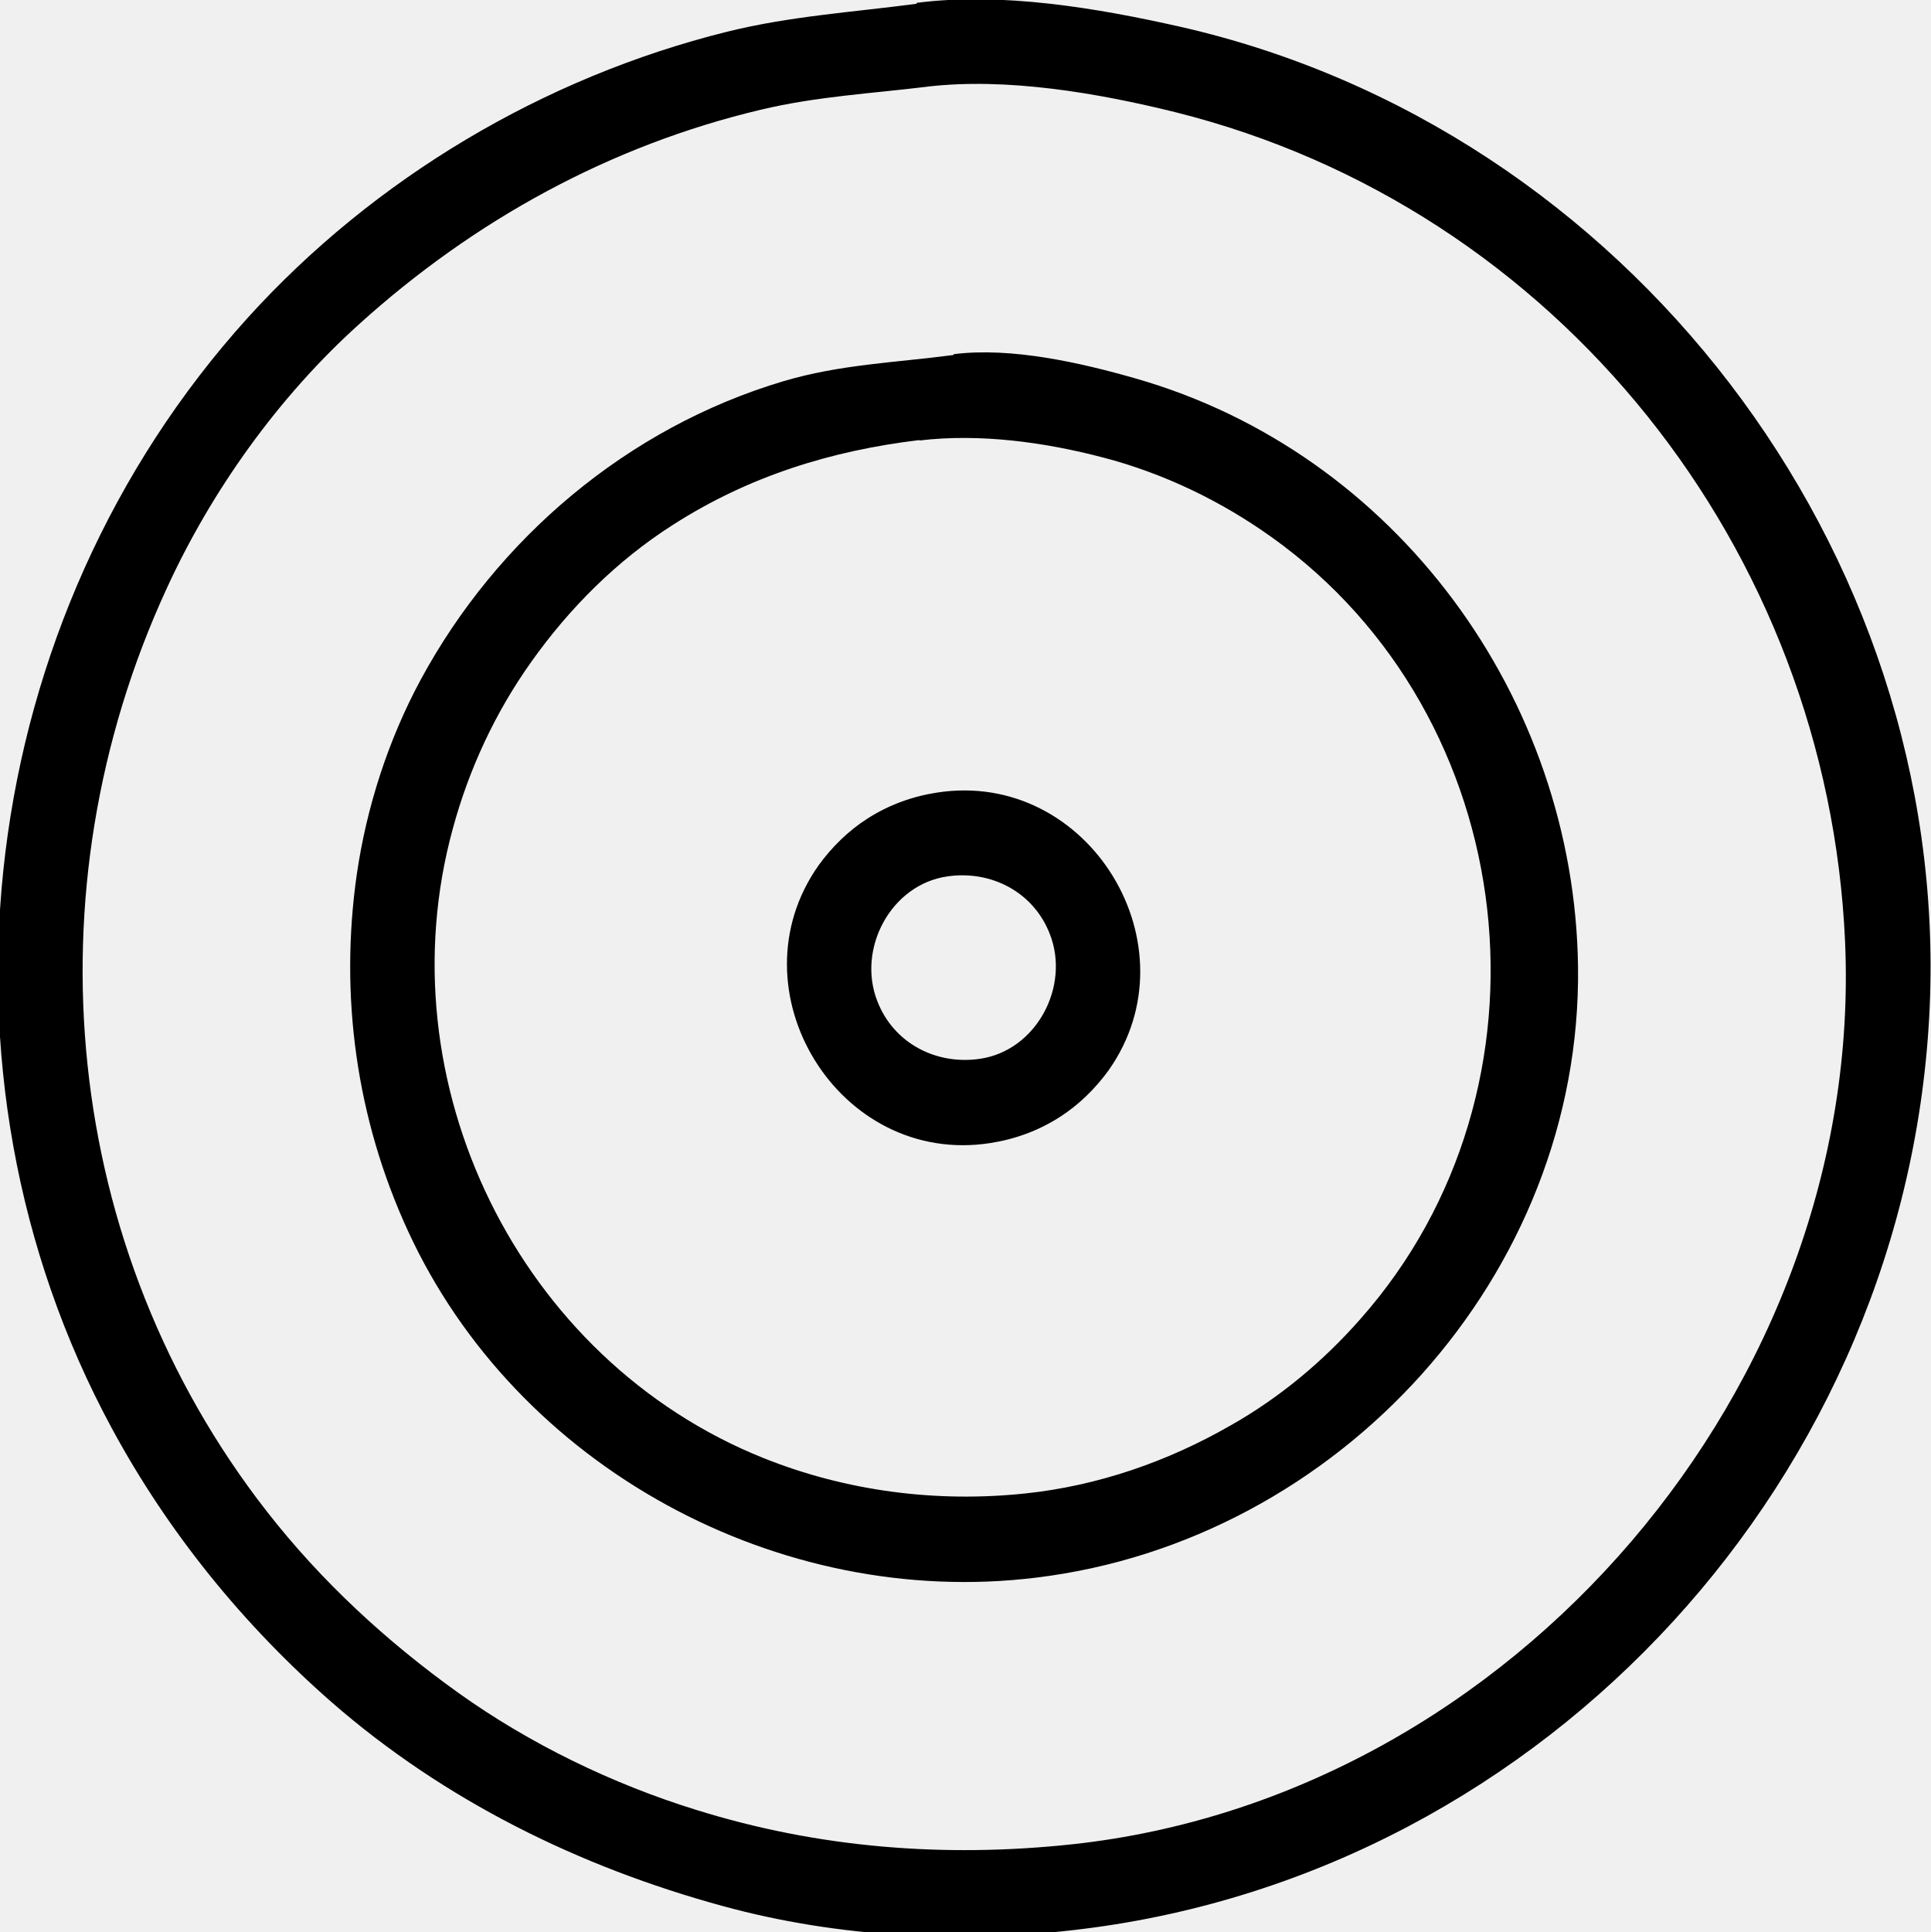
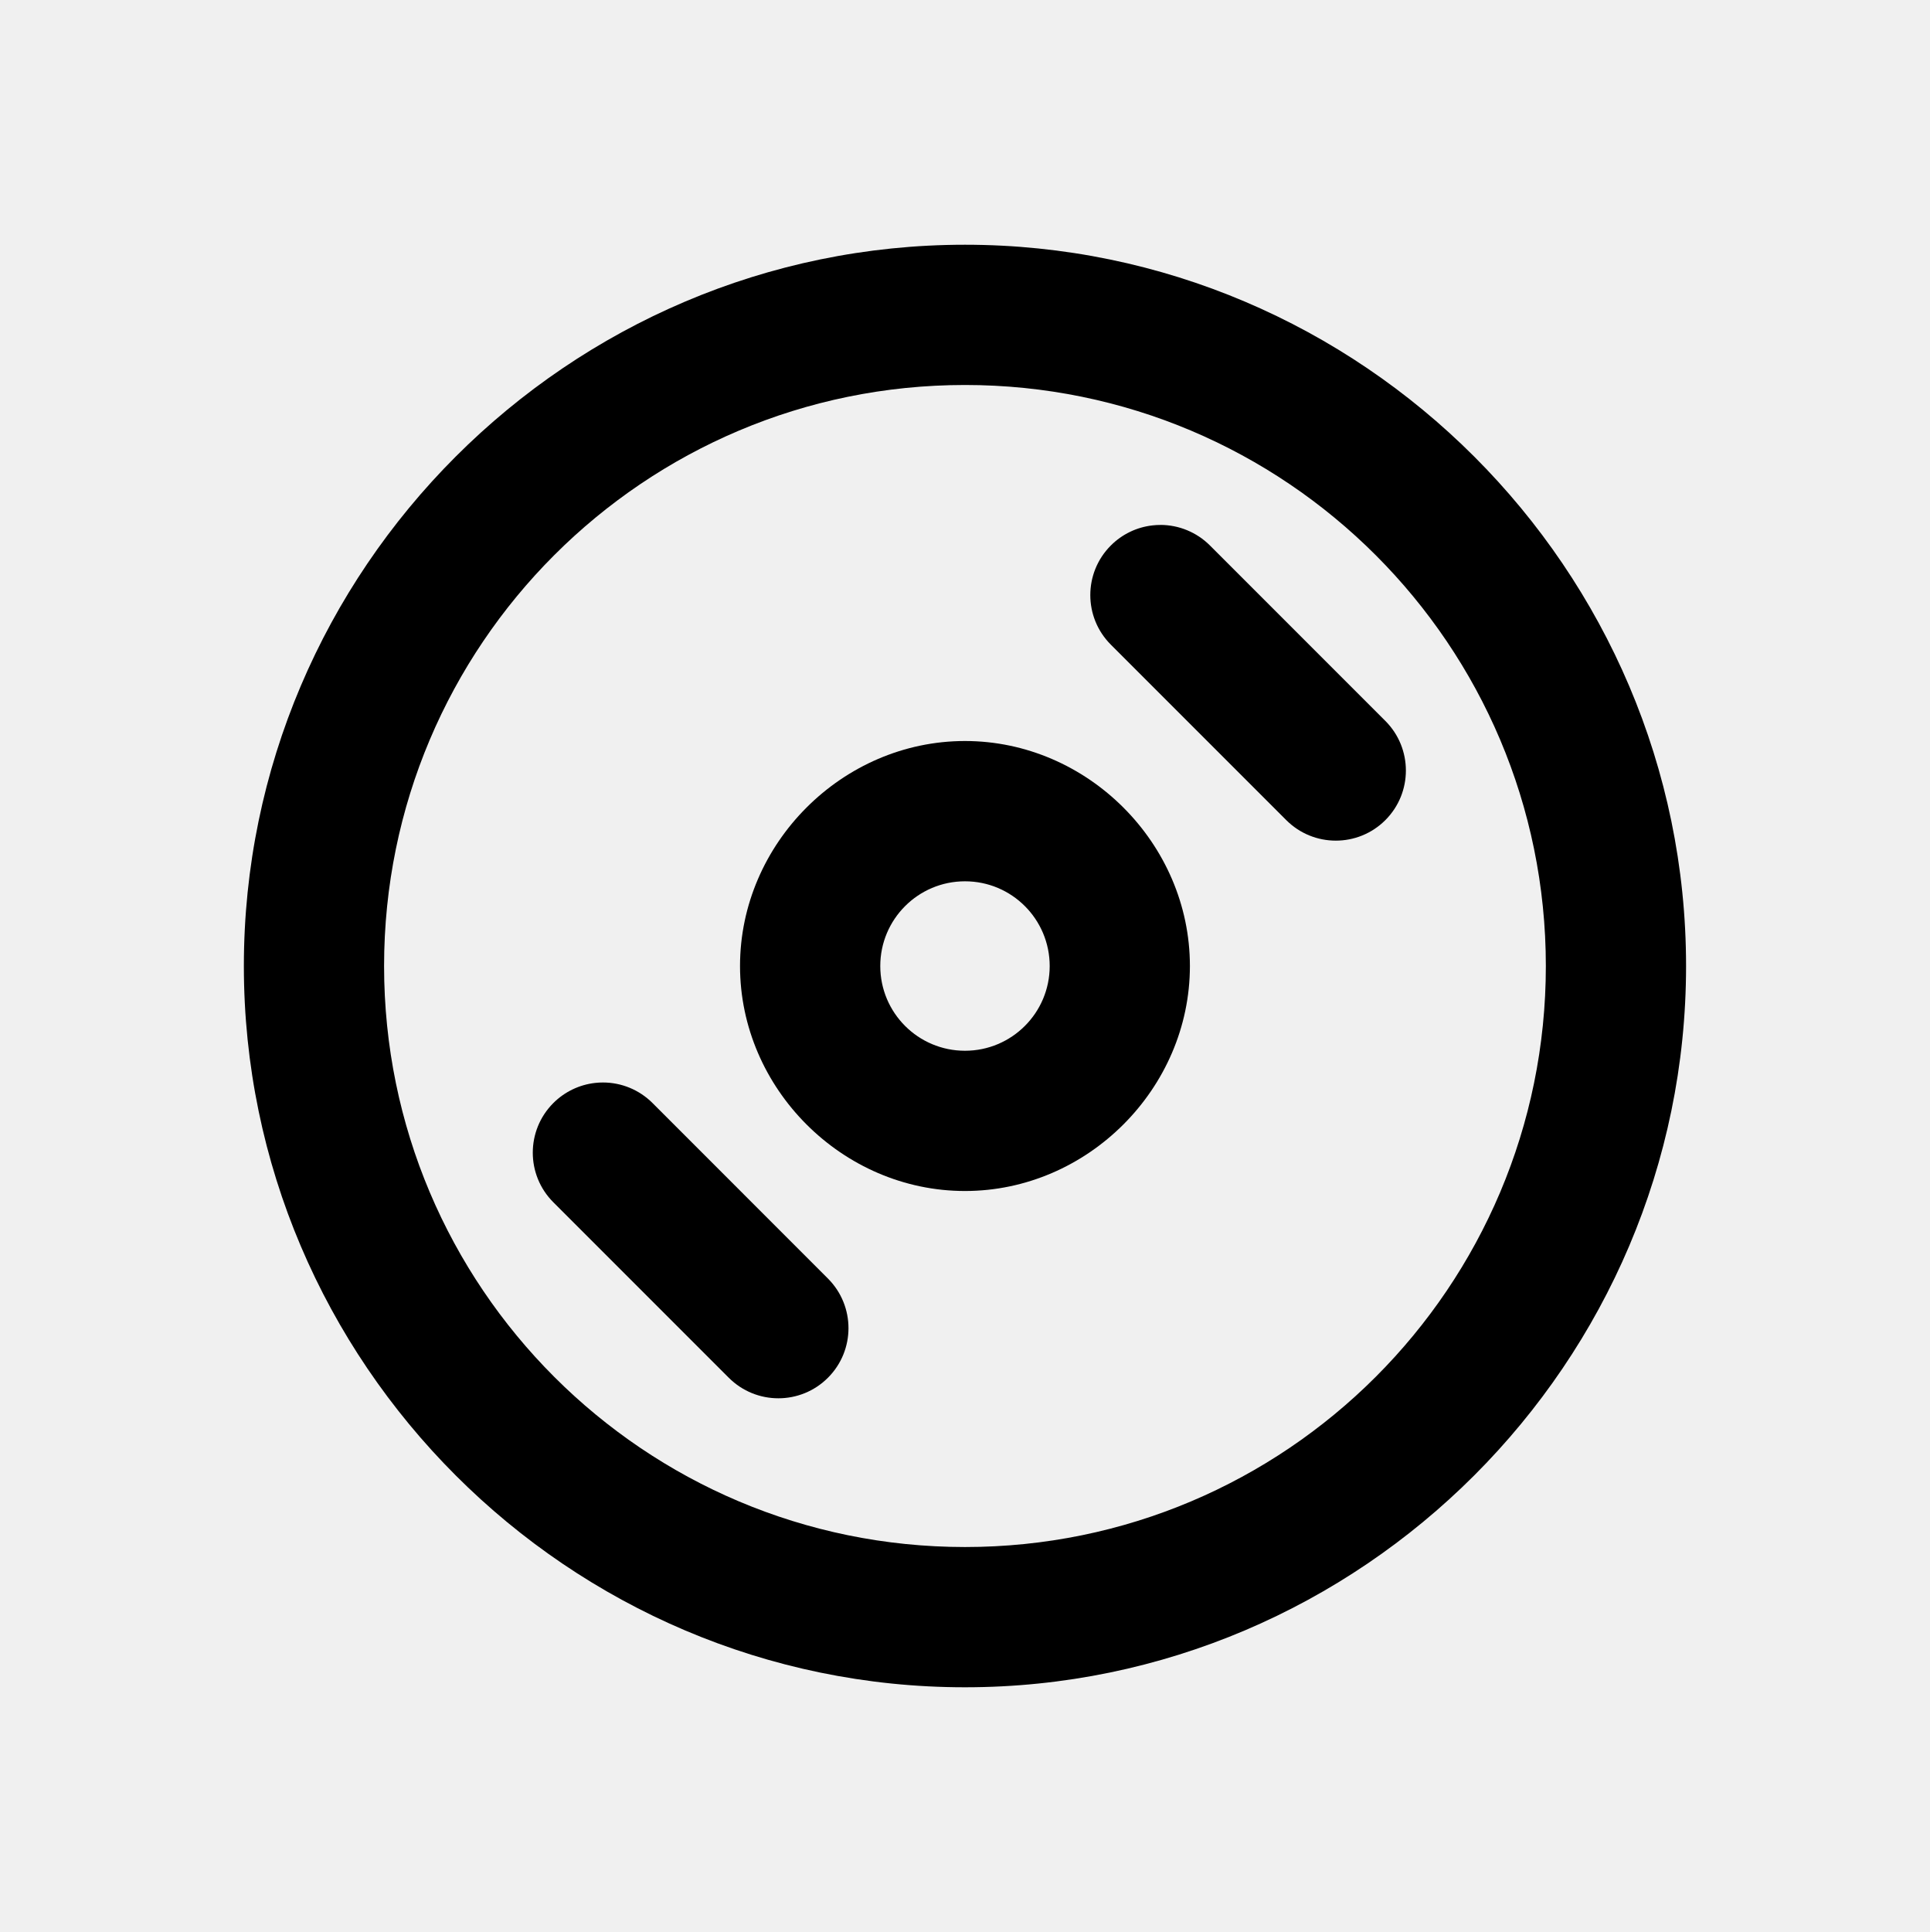
- <svg xmlns="http://www.w3.org/2000/svg" width="4.54mm" height="4.543mm" viewBox="0 0 4.54 4.543" xml:space="preserve" style="color:currentColor">
+ <svg xmlns="http://www.w3.org/2000/svg" width="48.174mm" height="48.215mm" viewBox="0 0 48.174 48.215" version="1.1" id="svg1" xml:space="preserve">
  <defs id="defs1" />
-   <g id="layer1" transform="translate(-165.3789,-112.3802)">
-     <path fill="currentColor" d="m 167.535,112.389 c -0.151,0.02 -0.298,0.029 -0.447,0.066 -0.43,0.107 -0.829,0.344 -1.127,0.673 -0.639,0.707 -0.773,1.772 -0.319,2.611 0.132,0.244 0.308,0.461 0.517,0.644 0.265,0.231 0.582,0.387 0.919,0.479 0.273,0.075 0.568,0.089 0.848,0.054 1.094,-0.136 1.943,-1.07 1.991,-2.168 0.047,-1.075 -0.714,-2.067 -1.763,-2.305 -0.195,-0.044 -0.42,-0.082 -0.62,-0.056 m 0.025,0.197 c 0.188,-0.022 0.402,0.015 0.584,0.06 0.9,0.225 1.534,1.029 1.575,1.95 0.046,1.042 -0.779,2.011 -1.818,2.123 -0.299,0.032 -0.596,0.009 -0.884,-0.081 -0.197,-0.061 -0.391,-0.155 -0.559,-0.275 -0.169,-0.121 -0.322,-0.262 -0.45,-0.426 -0.484,-0.62 -0.563,-1.46 -0.237,-2.169 0.106,-0.232 0.264,-0.453 0.454,-0.624 0.27,-0.244 0.59,-0.42 0.945,-0.504 0.13,-0.031 0.26,-0.038 0.391,-0.054 m 0.061,0.631 c -0.137,0.018 -0.267,0.022 -0.401,0.062 -0.365,0.109 -0.672,0.369 -0.852,0.702 -0.076,0.141 -0.127,0.299 -0.15,0.457 -0.041,0.286 -0.001,0.575 0.12,0.838 0.256,0.557 0.873,0.89 1.477,0.816 0.712,-0.086 1.284,-0.712 1.275,-1.436 -0.008,-0.632 -0.428,-1.209 -1.041,-1.384 -0.129,-0.037 -0.292,-0.074 -0.427,-0.057 m -0.081,0.203 c 0.142,-0.017 0.295,0.004 0.432,0.04 0.142,0.037 0.277,0.102 0.396,0.187 0.592,0.422 0.691,1.295 0.209,1.839 -0.087,0.099 -0.19,0.185 -0.305,0.25 -0.148,0.085 -0.312,0.142 -0.483,0.16 -0.208,0.022 -0.42,-0.005 -0.615,-0.083 -0.577,-0.231 -0.895,-0.885 -0.731,-1.481 0.038,-0.14 0.1,-0.273 0.184,-0.391 0.09,-0.127 0.202,-0.239 0.334,-0.323 0.178,-0.114 0.371,-0.174 0.579,-0.199 m 0.041,0.829 c -0.058,0.009 -0.113,0.029 -0.163,0.061 -0.044,0.028 -0.084,0.067 -0.115,0.11 -0.207,0.293 0.047,0.709 0.404,0.653 0.058,-0.009 0.113,-0.029 0.163,-0.061 0.044,-0.028 0.084,-0.067 0.115,-0.11 0.207,-0.293 -0.047,-0.709 -0.404,-0.653 m 0.025,0.197 c 0.103,-0.015 0.203,0.037 0.241,0.136 0.048,0.123 -0.032,0.274 -0.165,0.293 -0.103,0.015 -0.203,-0.037 -0.241,-0.136 -0.048,-0.123 0.032,-0.274 0.165,-0.293 z" id="path3" />
+   <g id="layer1" transform="translate(-61.19668,-382.5773)">
+     <path d="m 85.284,388.685 c -9.9,0 -18,8.1 -18,18 0,9.9 8.1,18 18,18 9.9,0 18,-8.1 18,-18 0,-9.9 -8.1,-18 -18,-18 z m 0,3.5 c 8.008,-1.7e-4 14.5,6.492 14.5,14.5 1.69e-4,8.008 -6.492,14.501 -14.5,14.5 -8.008,-1.2e-4 -14.5,-6.492 -14.5,-14.5 1.17e-4,-8.008 6.492,-14.5 14.5,-14.5 z" style="stroke-linecap:round;stroke-linejoin:round;paint-order:markers stroke fill" id="path57" />
+     <path d="m 85.284,401.07 c -3.059,0 -5.615,2.556 -5.615,5.615 0,3.059 2.556,5.615 5.615,5.615 3.059,0 5.615,-2.556 5.615,-5.615 0,-3.059 -2.556,-5.615 -5.615,-5.615 z m 0,3.501 c 1.168,-8e-5 2.114,0.946 2.115,2.114 8.1e-5,1.168 -0.947,2.115 -2.115,2.115 -1.168,-2e-4 -2.114,-0.947 -2.114,-2.115 2.05e-4,-1.167 0.947,-2.114 2.114,-2.114 z" style="stroke-linecap:round;stroke-linejoin:round;paint-order:markers stroke fill" id="path41" />
+     <path d="m 85.284,404.571 c -1.167,2e-4 -2.114,0.947 -2.114,2.114 -8e-5,1.168 0.946,2.114 2.114,2.115 1.168,8e-5 2.115,-0.947 2.115,-2.115 -2.05e-4,-1.168 -0.947,-2.114 -2.115,-2.114 z" style="fill:none;stroke-linecap:round;stroke-linejoin:round;paint-order:markers stroke fill" id="path36" />
+     <path d="m 76.249,409.592 c -0.066,-8e-5 -0.132,0.003 -0.198,0.011 -0.394,0.044 -0.762,0.222 -1.042,0.502 -0.684,0.684 -0.684,1.793 0,2.476 l 4.379,4.379 c 0.684,0.684 1.793,0.684 2.476,0 0.683,-0.683 0.683,-1.791 0,-2.475 L 77.485,410.105 c -0.33,-0.33 -0.775,-0.513 -1.236,-0.513 z" style="stroke-linecap:round;paint-order:markers stroke fill" id="path35" />
+     <path d="m 76.247,411.343 4.379,4.38 z" style="fill:#ffffff;stroke-linecap:round;paint-order:markers stroke fill" id="path33" />
+     <path d="m 90.164,395.678 c -0.066,-8e-5 -0.132,0.003 -0.198,0.011 -0.394,0.044 -0.761,0.221 -1.041,0.502 -0.683,0.683 -0.683,1.791 0,2.474 l 4.379,4.379 c 0.683,0.683 1.791,0.683 2.474,0 0.683,-0.683 0.683,-1.791 0,-2.475 l -4.379,-4.379 c -0.33,-0.33 -0.775,-0.512 -1.236,-0.513 z" style="stroke-linecap:round;paint-order:markers stroke fill" id="path31" />
+     <path d="m 90.162,397.429 4.379,4.379 z" style="fill:#ffffff;stroke-linecap:round;paint-order:markers stroke fill" id="path26" />
  </g>
</svg>
